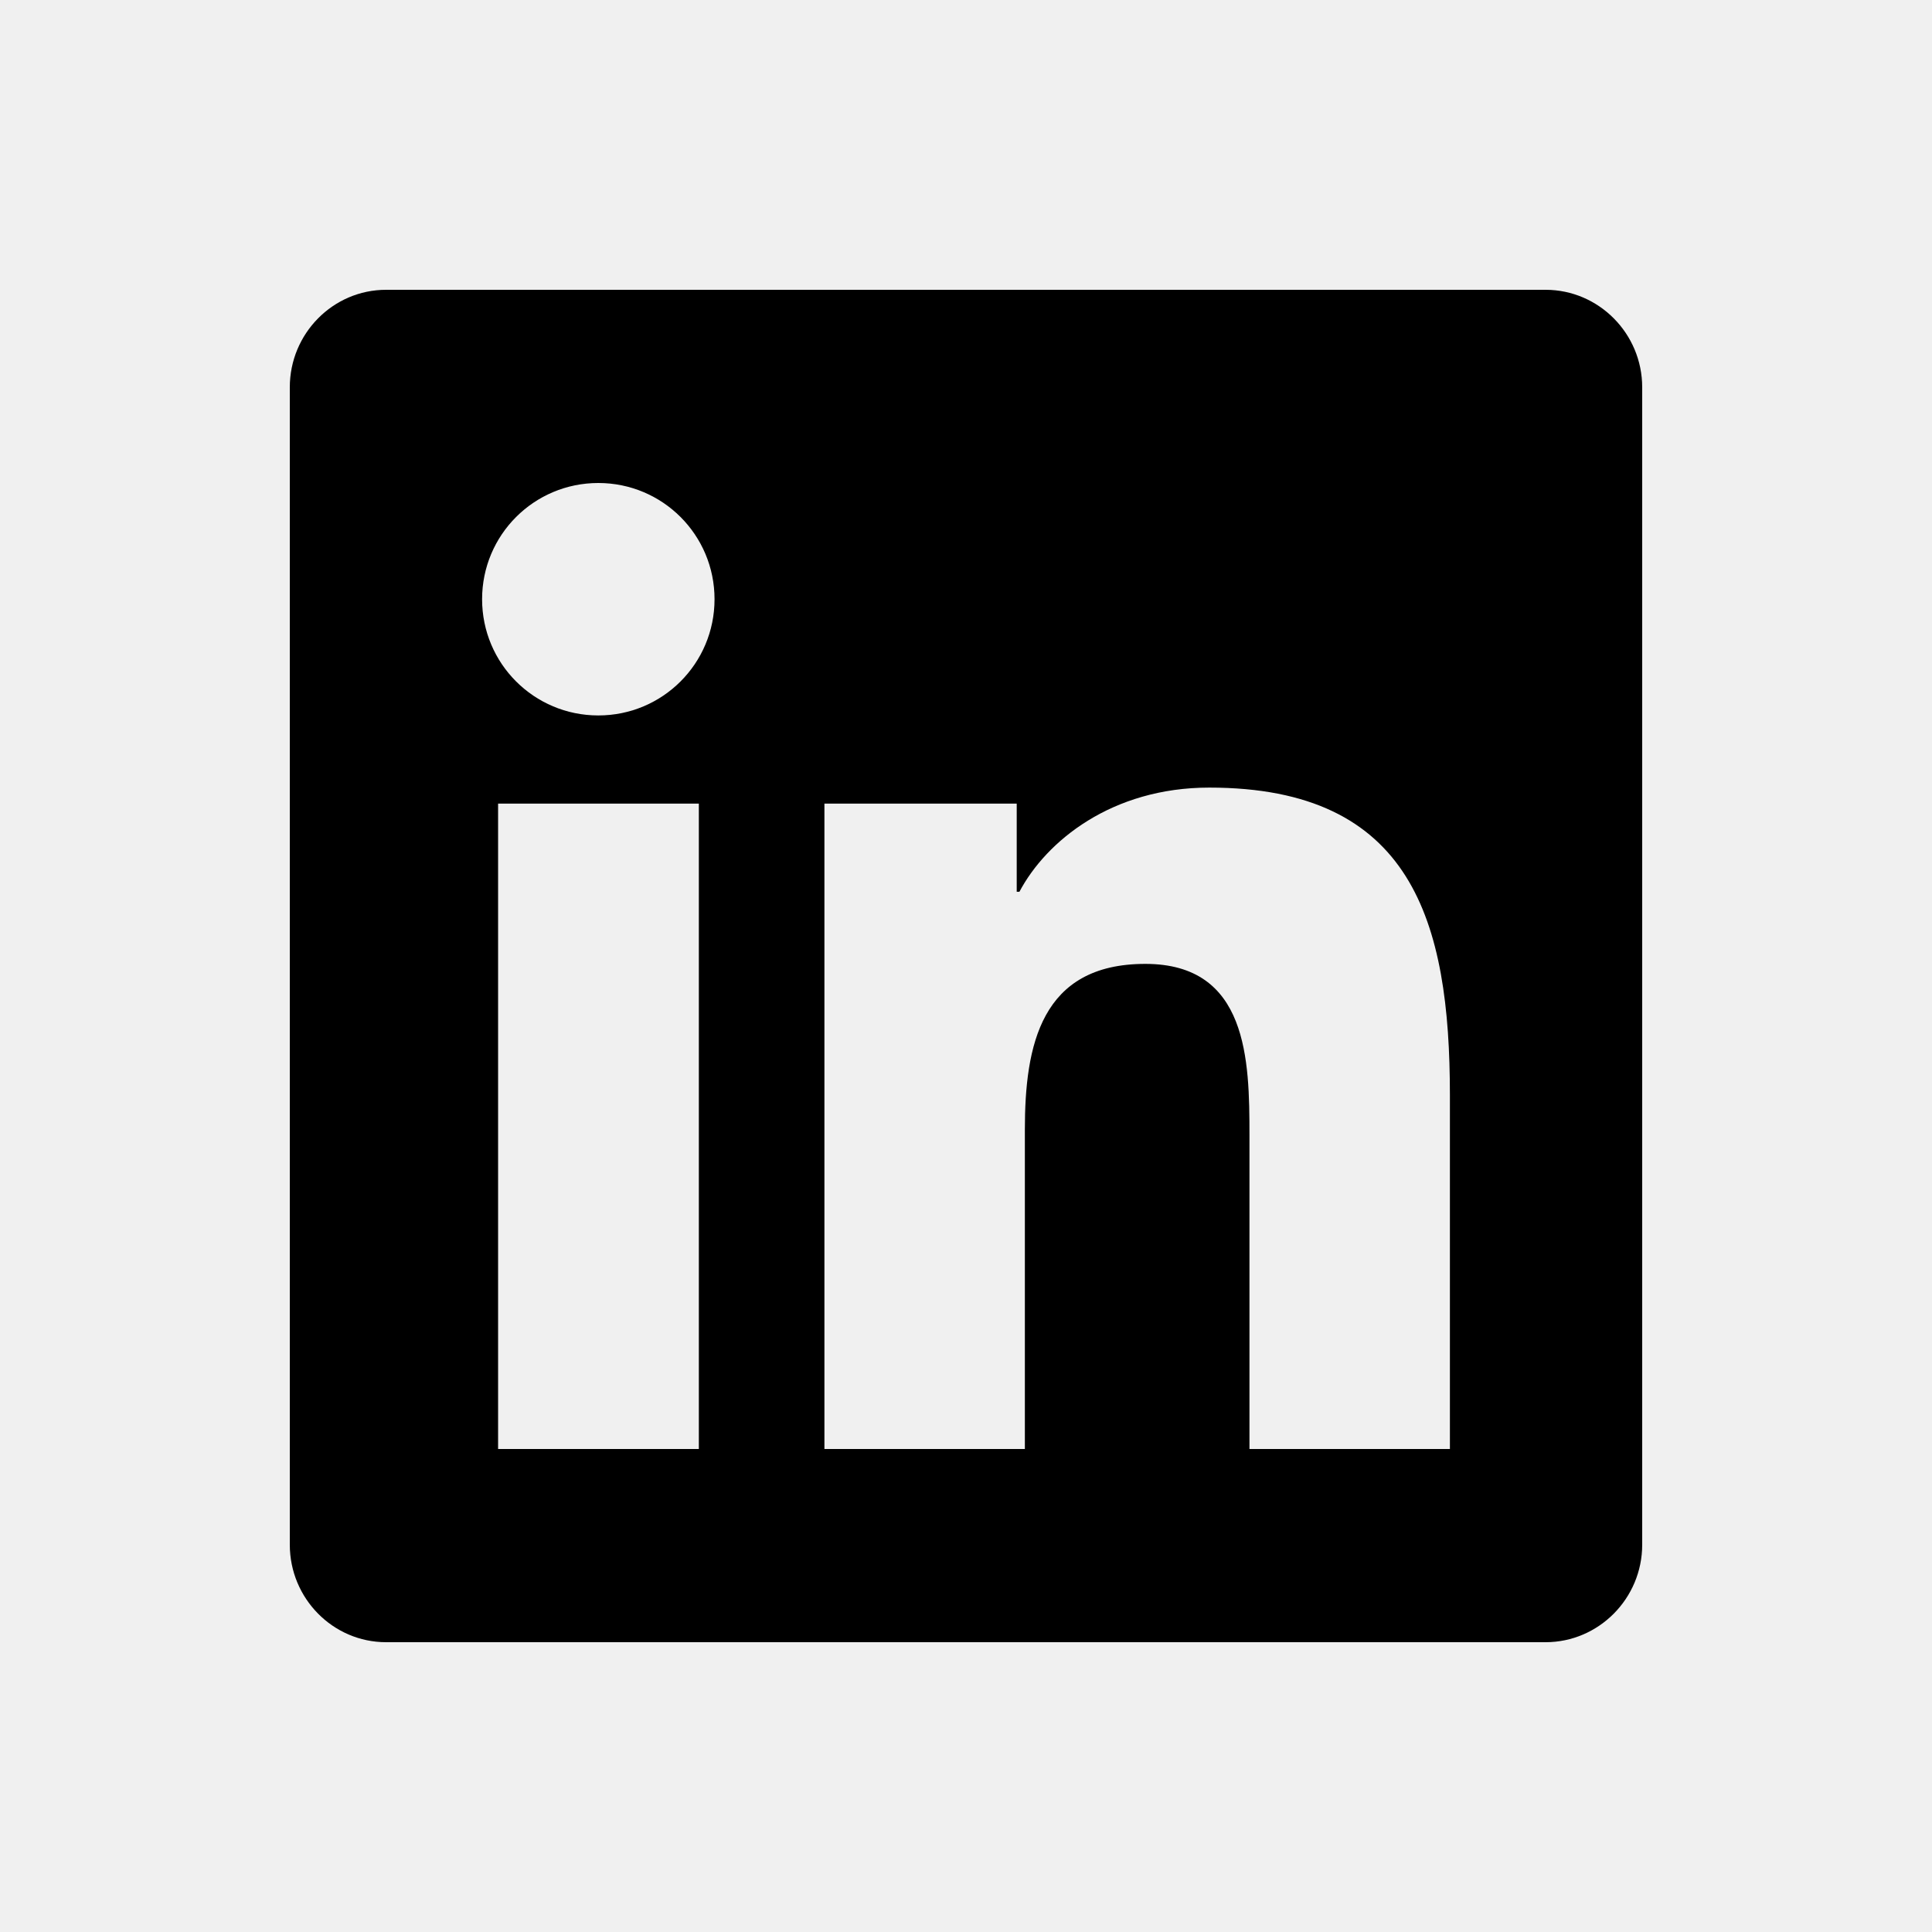
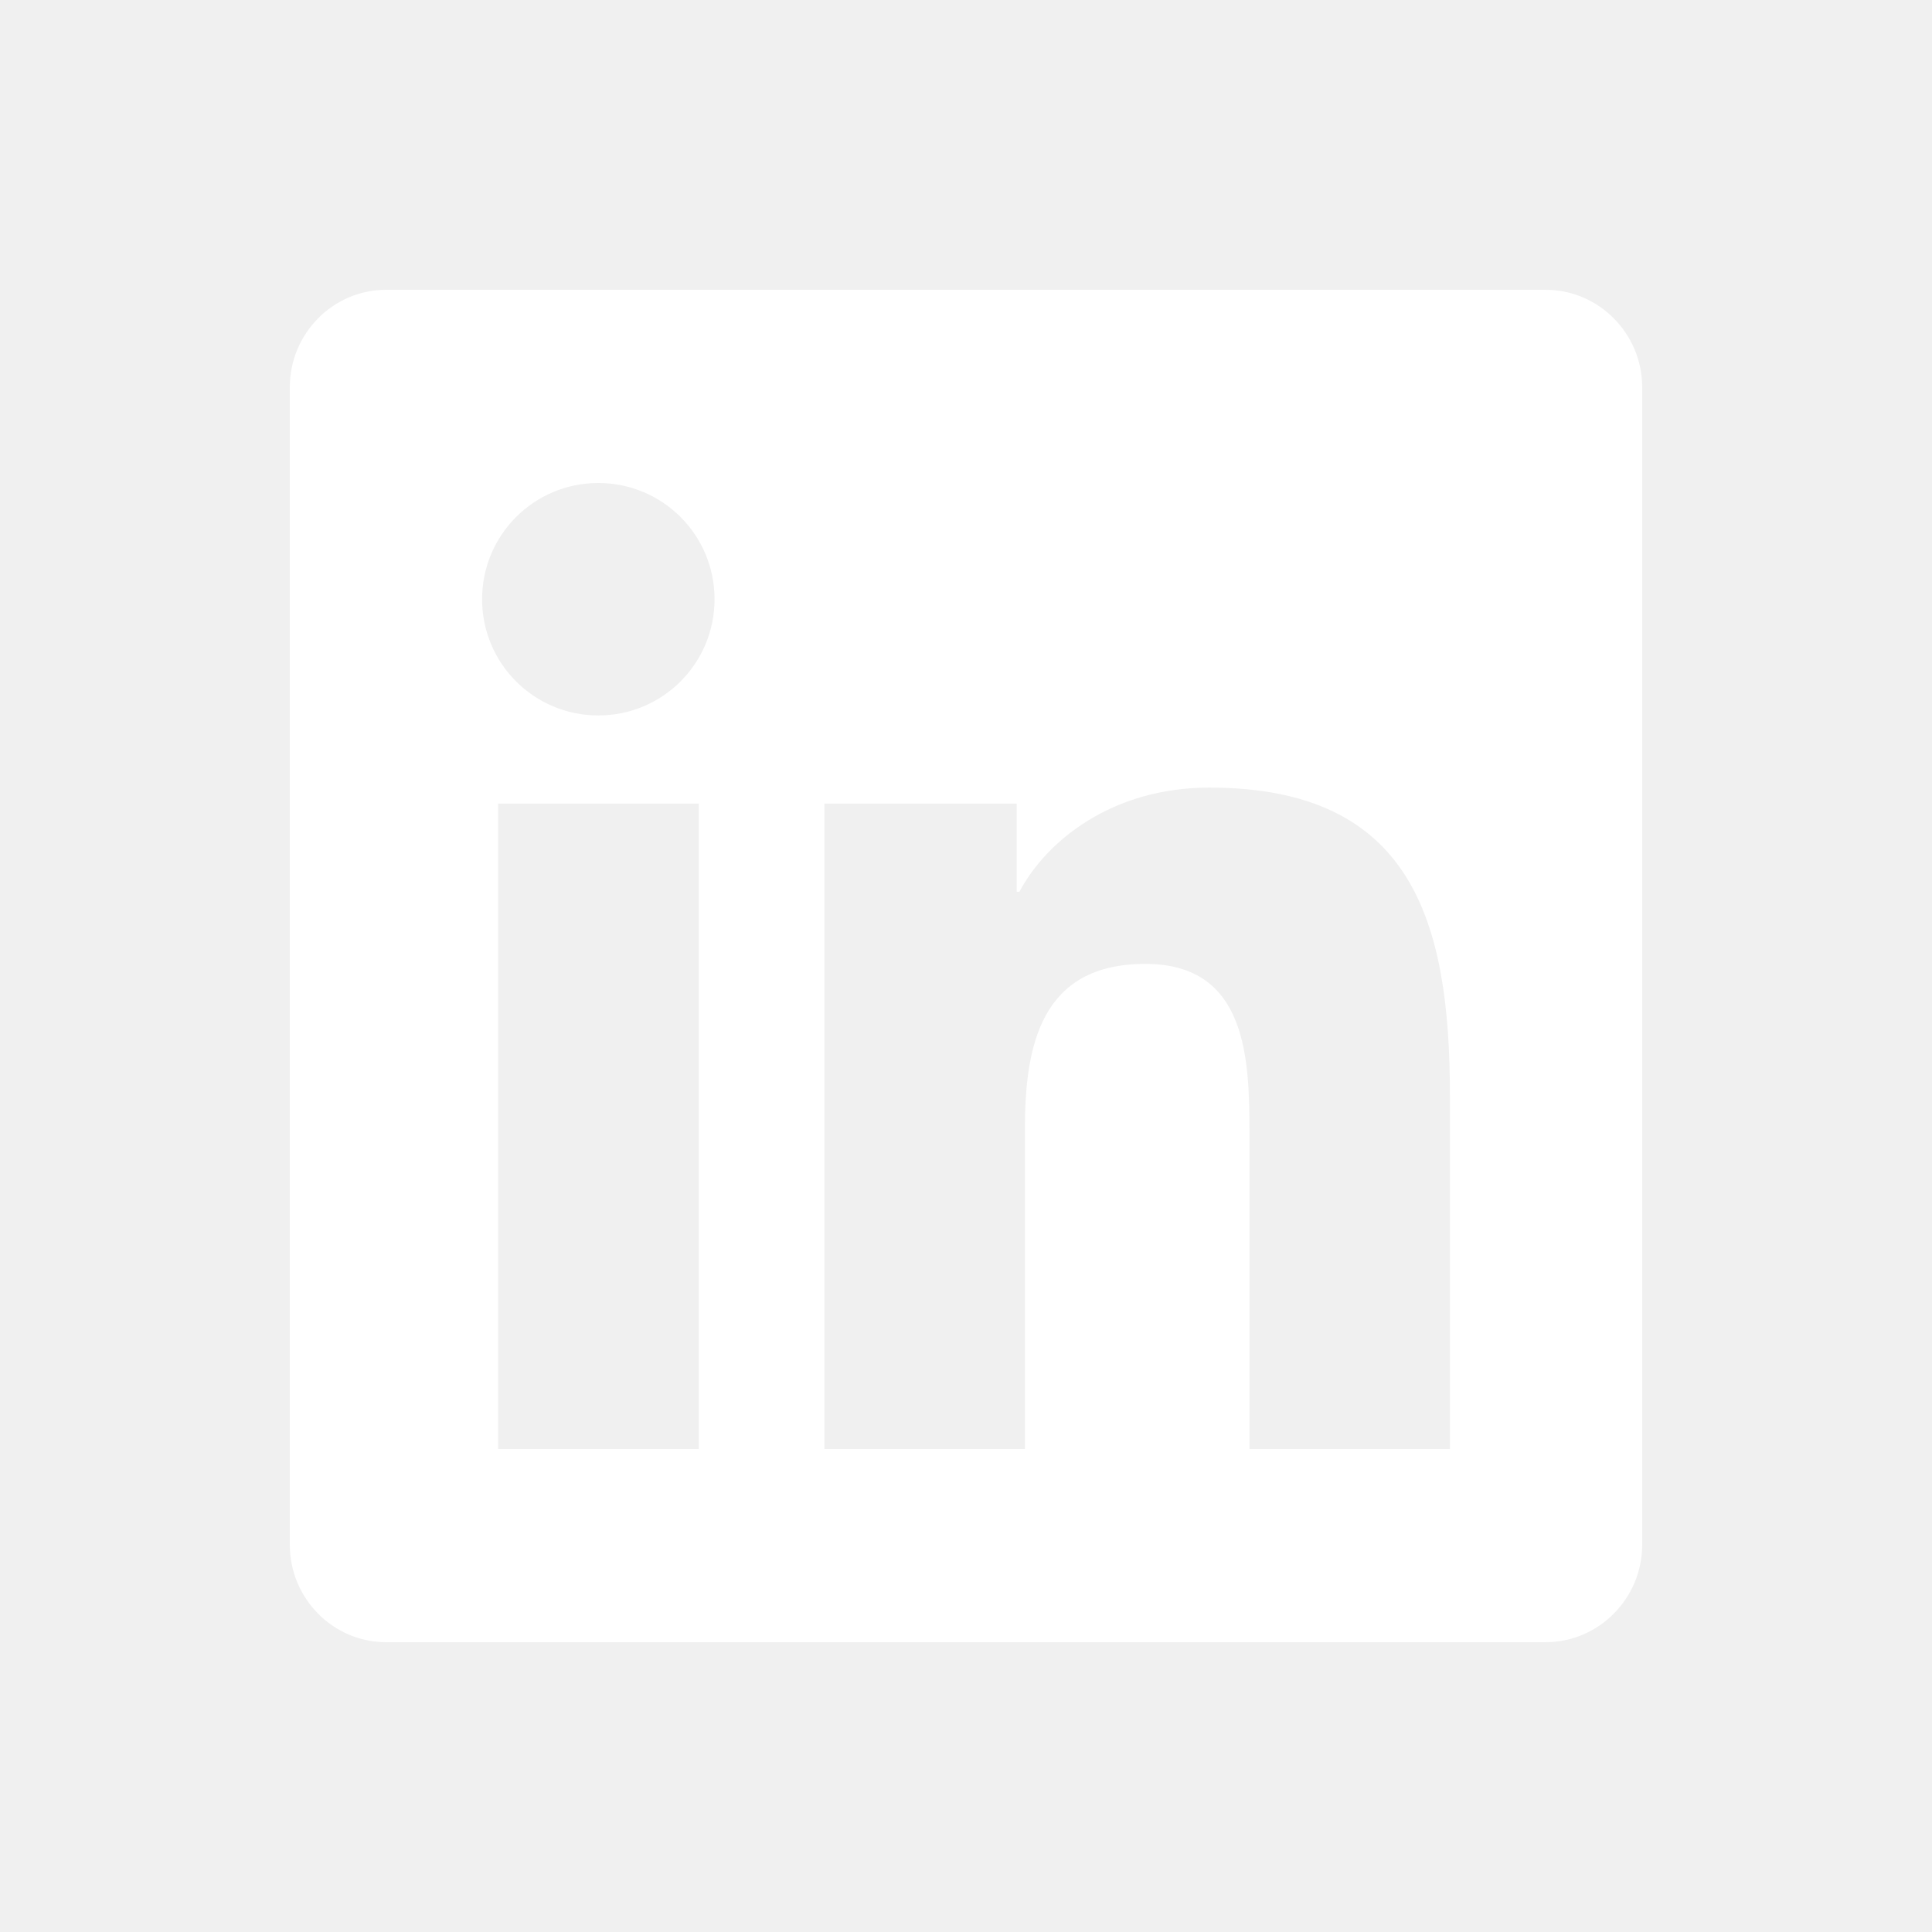
- <svg xmlns="http://www.w3.org/2000/svg" viewBox="0 0 640 640">
+ <svg xmlns="http://www.w3.org/2000/svg" fill="white" viewBox="0 0 640 640">
  <path d="M512 96L127.9 96C110.3 96 96 110.5 96 128.3L96 511.7C96 529.5 110.3 544 127.9 544L512 544C529.6 544 544 529.5 544 511.7L544 128.3C544 110.5 529.6 96 512 96zM231.4 480L165 480L165 266.2L231.5 266.2L231.5 480L231.4 480zM198.2 160C219.5 160 236.7 177.2 236.7 198.5C236.7 219.8 219.5 237 198.2 237C176.9 237 159.7 219.8 159.7 198.5C159.7 177.2 176.9 160 198.2 160zM480.3 480L413.9 480L413.9 376C413.9 351.2 413.4 319.3 379.4 319.3C344.8 319.3 339.5 346.3 339.5 374.2L339.5 480L273.1 480L273.1 266.2L336.8 266.2L336.8 295.4L337.7 295.4C346.6 278.6 368.3 260.9 400.6 260.9C467.8 260.9 480.3 305.2 480.3 362.8L480.3 480z" />
</svg>
